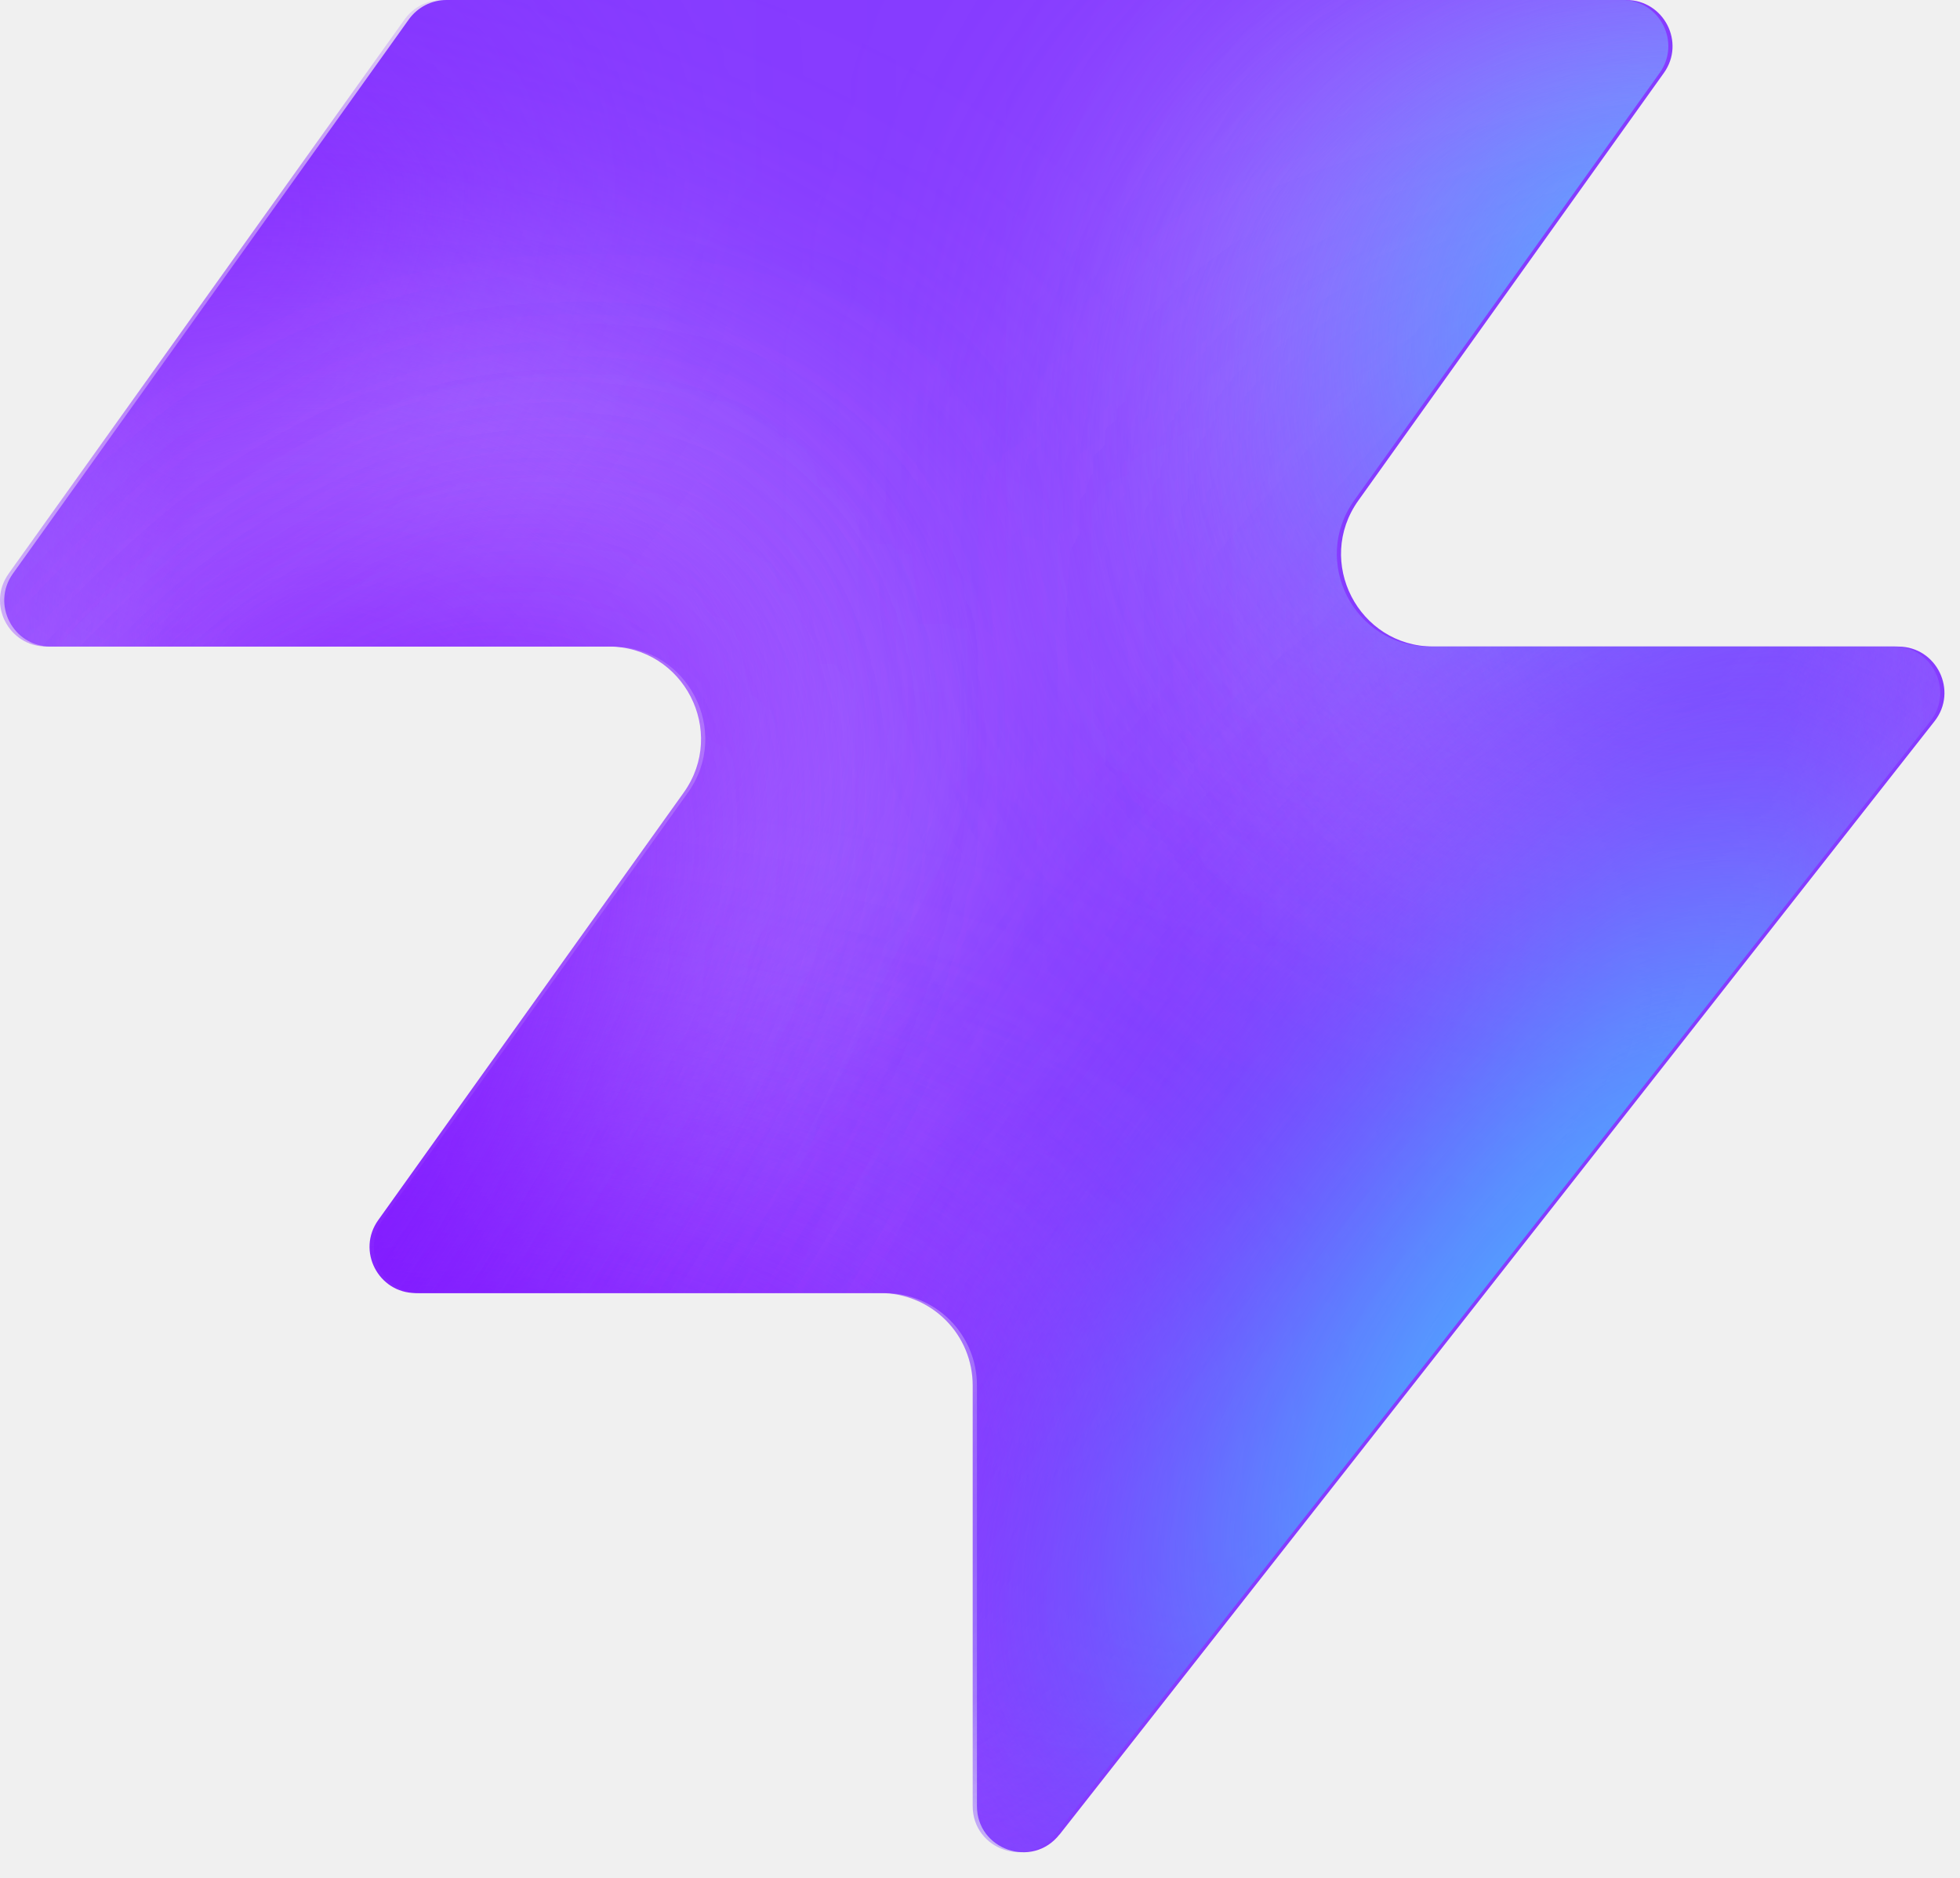
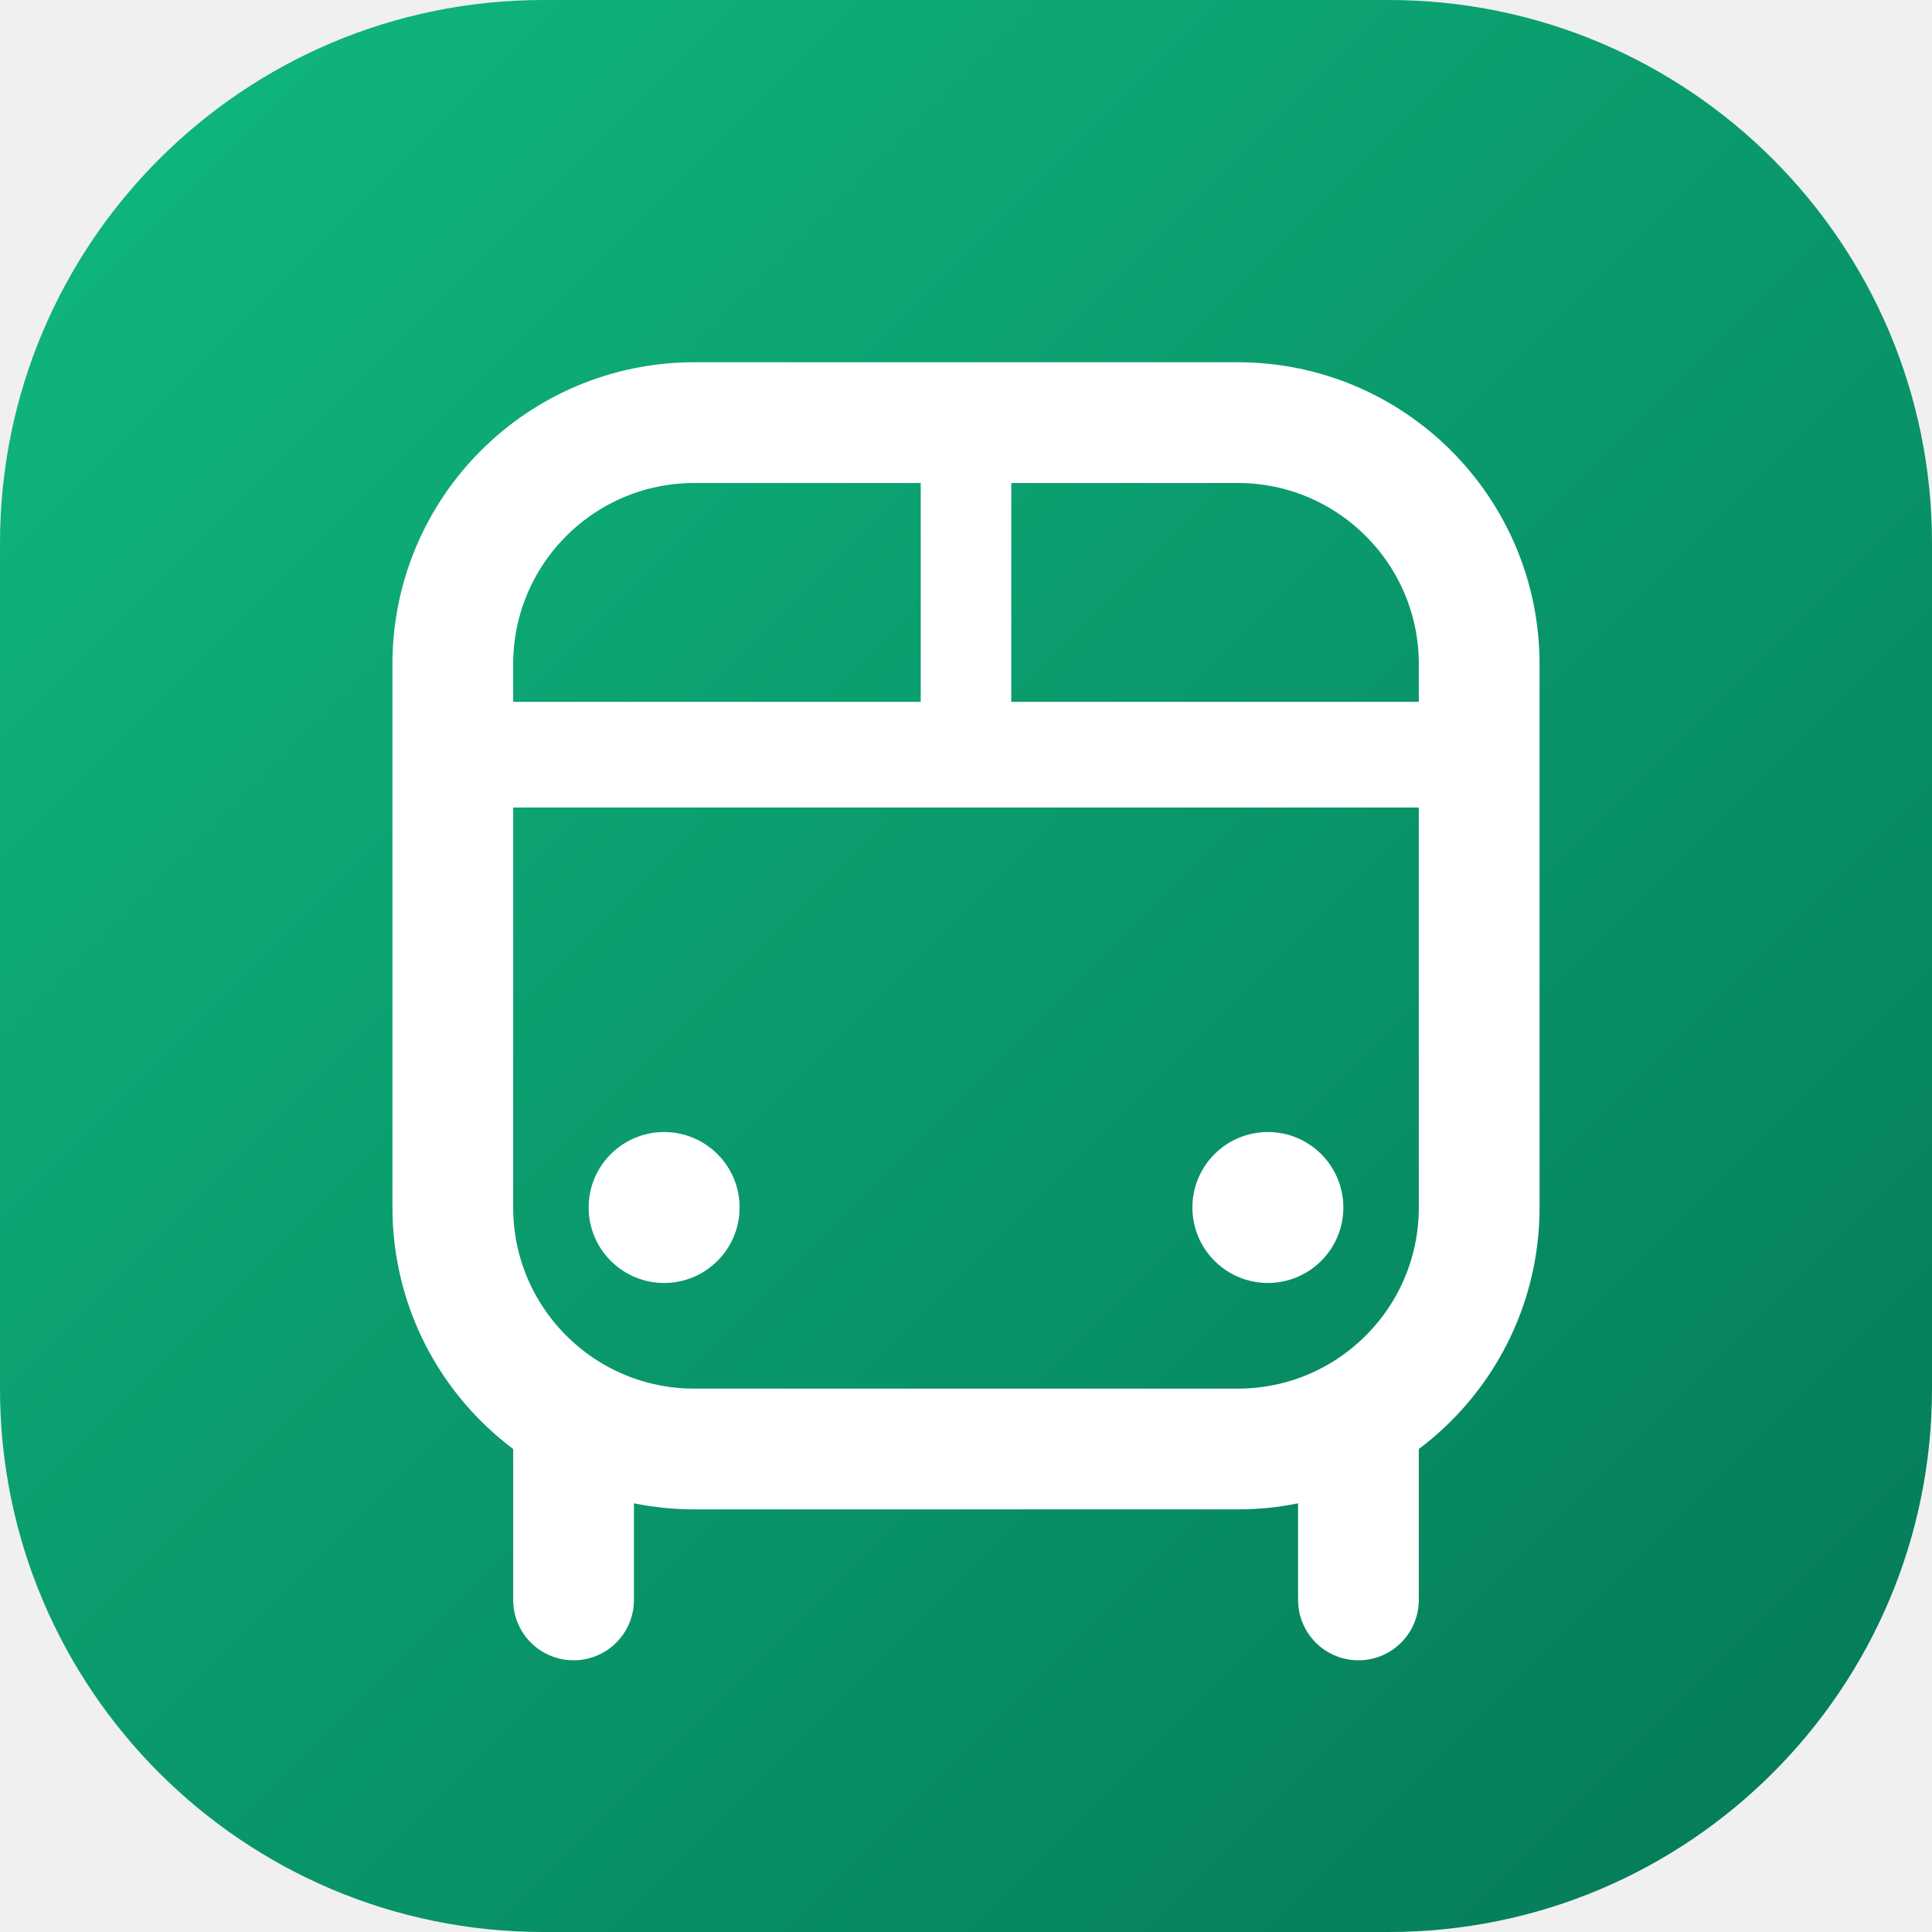
- <svg xmlns="http://www.w3.org/2000/svg" width="48" height="46" fill="none" viewBox="0 0 48 46">
-   <path fill="#863bff" d="M25.946 44.938c-.664.845-2.021.375-2.021-.698V33.937a2.26 2.26 0 0 0-2.262-2.262H10.287c-.92 0-1.456-1.04-.92-1.788l7.48-10.471c1.07-1.497 0-3.578-1.842-3.578H1.237c-.92 0-1.456-1.04-.92-1.788L10.013.474c.214-.297.556-.474.92-.474h28.894c.92 0 1.456 1.04.92 1.788l-7.48 10.471c-1.07 1.498 0 3.579 1.842 3.579h11.377c.943 0 1.473 1.088.89 1.83L25.947 44.94z" style="fill:#863bff;fill:color(display-p3 .525 .23 1);fill-opacity:1" />
-   <mask id="a" width="48" height="46" x="0" y="0" maskUnits="userSpaceOnUse" style="mask-type:alpha">
-     <path fill="#000" d="M25.842 44.938c-.664.844-2.021.375-2.021-.698V33.937a2.26 2.26 0 0 0-2.262-2.262H10.183c-.92 0-1.456-1.04-.92-1.788l7.48-10.471c1.07-1.498 0-3.579-1.842-3.579H1.133c-.92 0-1.456-1.04-.92-1.787L9.91.473c.214-.297.556-.474.92-.474h28.894c.92 0 1.456 1.04.92 1.788l-7.48 10.471c-1.07 1.498 0 3.578 1.842 3.578h11.377c.943 0 1.473 1.088.89 1.832L25.843 44.94z" style="fill:#000;fill-opacity:1" />
-   </mask>
-   <g mask="url(#a)">
-     <g filter="url(#b)">
-       <ellipse cx="5.508" cy="14.704" fill="#ede6ff" rx="5.508" ry="14.704" style="fill:#ede6ff;fill:color(display-p3 .927 .903 1);fill-opacity:1" transform="matrix(.00324 1 1 -.00324 -4.47 31.516)" />
-     </g>
-     <g filter="url(#c)">
-       <ellipse cx="10.399" cy="29.851" fill="#ede6ff" rx="10.399" ry="29.851" style="fill:#ede6ff;fill:color(display-p3 .927 .903 1);fill-opacity:1" transform="matrix(.00324 1 1 -.00324 -39.328 7.883)" />
-     </g>
-     <g filter="url(#d)">
-       <ellipse cx="5.508" cy="30.487" fill="#7e14ff" rx="5.508" ry="30.487" style="fill:#7e14ff;fill:color(display-p3 .492 .077 1);fill-opacity:1" transform="rotate(89.814 -25.913 -14.639)scale(1 -1)" />
-     </g>
-     <g filter="url(#e)">
-       <ellipse cx="5.508" cy="30.599" fill="#7e14ff" rx="5.508" ry="30.599" style="fill:#7e14ff;fill:color(display-p3 .492 .077 1);fill-opacity:1" transform="rotate(89.814 -32.644 -3.334)scale(1 -1)" />
-     </g>
-     <g filter="url(#f)">
-       <ellipse cx="5.508" cy="30.599" fill="#7e14ff" rx="5.508" ry="30.599" style="fill:#7e14ff;fill:color(display-p3 .492 .077 1);fill-opacity:1" transform="matrix(.00324 1 1 -.00324 -34.34 30.47)" />
-     </g>
-     <g filter="url(#g)">
-       <ellipse cx="14.072" cy="22.078" fill="#ede6ff" rx="14.072" ry="22.078" style="fill:#ede6ff;fill:color(display-p3 .927 .903 1);fill-opacity:1" transform="rotate(93.35 24.506 48.493)scale(-1 1)" />
-     </g>
-     <g filter="url(#h)">
-       <ellipse cx="3.47" cy="21.501" fill="#7e14ff" rx="3.47" ry="21.501" style="fill:#7e14ff;fill:color(display-p3 .492 .077 1);fill-opacity:1" transform="rotate(89.009 28.708 47.59)scale(-1 1)" />
-     </g>
-     <g filter="url(#i)">
-       <ellipse cx="3.47" cy="21.501" fill="#7e14ff" rx="3.47" ry="21.501" style="fill:#7e14ff;fill:color(display-p3 .492 .077 1);fill-opacity:1" transform="rotate(89.009 28.708 47.59)scale(-1 1)" />
-     </g>
-     <g filter="url(#j)">
-       <ellipse cx=".387" cy="8.972" fill="#7e14ff" rx="4.407" ry="29.108" style="fill:#7e14ff;fill:color(display-p3 .492 .077 1);fill-opacity:1" transform="rotate(39.51 .387 8.972)" />
-     </g>
-     <g filter="url(#k)">
-       <ellipse cx="47.523" cy="-6.092" fill="#7e14ff" rx="4.407" ry="29.108" style="fill:#7e14ff;fill:color(display-p3 .492 .077 1);fill-opacity:1" transform="rotate(37.892 47.523 -6.092)" />
-     </g>
-     <g filter="url(#l)">
-       <ellipse cx="41.412" cy="6.333" fill="#47bfff" rx="5.971" ry="9.665" style="fill:#47bfff;fill:color(display-p3 .28 .748 1);fill-opacity:1" transform="rotate(37.892 41.412 6.333)" />
-     </g>
-     <g filter="url(#m)">
-       <ellipse cx="-1.879" cy="38.332" fill="#7e14ff" rx="4.407" ry="29.108" style="fill:#7e14ff;fill:color(display-p3 .492 .077 1);fill-opacity:1" transform="rotate(37.892 -1.88 38.332)" />
-     </g>
-     <g filter="url(#n)">
-       <ellipse cx="-1.879" cy="38.332" fill="#7e14ff" rx="4.407" ry="29.108" style="fill:#7e14ff;fill:color(display-p3 .492 .077 1);fill-opacity:1" transform="rotate(37.892 -1.88 38.332)" />
-     </g>
-     <g filter="url(#o)">
-       <ellipse cx="35.651" cy="29.907" fill="#7e14ff" rx="4.407" ry="29.108" style="fill:#7e14ff;fill:color(display-p3 .492 .077 1);fill-opacity:1" transform="rotate(37.892 35.651 29.907)" />
-     </g>
-     <g filter="url(#p)">
-       <ellipse cx="38.418" cy="32.4" fill="#47bfff" rx="5.971" ry="15.297" style="fill:#47bfff;fill:color(display-p3 .28 .748 1);fill-opacity:1" transform="rotate(37.892 38.418 32.4)" />
-     </g>
-   </g>
+ <svg xmlns="http://www.w3.org/2000/svg" viewBox="0 0 64 64" fill="none">
+   <rect width="64" height="64" rx="18" fill="url(#grad)" />
  <defs>
-     <filter id="b" width="60.045" height="41.654" x="-19.77" y="16.149" color-interpolation-filters="sRGB" filterUnits="userSpaceOnUse">
-       <feFlood flood-opacity="0" result="BackgroundImageFix" />
-       <feBlend in="SourceGraphic" in2="BackgroundImageFix" result="shape" />
-       <feGaussianBlur result="effect1_foregroundBlur_2002_17158" stdDeviation="7.659" />
-     </filter>
-     <filter id="c" width="90.34" height="51.437" x="-54.613" y="-7.533" color-interpolation-filters="sRGB" filterUnits="userSpaceOnUse">
-       <feFlood flood-opacity="0" result="BackgroundImageFix" />
-       <feBlend in="SourceGraphic" in2="BackgroundImageFix" result="shape" />
-       <feGaussianBlur result="effect1_foregroundBlur_2002_17158" stdDeviation="7.659" />
-     </filter>
-     <filter id="d" width="79.355" height="29.4" x="-49.64" y="2.03" color-interpolation-filters="sRGB" filterUnits="userSpaceOnUse">
-       <feFlood flood-opacity="0" result="BackgroundImageFix" />
-       <feBlend in="SourceGraphic" in2="BackgroundImageFix" result="shape" />
-       <feGaussianBlur result="effect1_foregroundBlur_2002_17158" stdDeviation="4.596" />
-     </filter>
-     <filter id="e" width="79.579" height="29.4" x="-45.045" y="20.029" color-interpolation-filters="sRGB" filterUnits="userSpaceOnUse">
-       <feFlood flood-opacity="0" result="BackgroundImageFix" />
-       <feBlend in="SourceGraphic" in2="BackgroundImageFix" result="shape" />
-       <feGaussianBlur result="effect1_foregroundBlur_2002_17158" stdDeviation="4.596" />
-     </filter>
-     <filter id="f" width="79.579" height="29.4" x="-43.513" y="21.178" color-interpolation-filters="sRGB" filterUnits="userSpaceOnUse">
-       <feFlood flood-opacity="0" result="BackgroundImageFix" />
-       <feBlend in="SourceGraphic" in2="BackgroundImageFix" result="shape" />
-       <feGaussianBlur result="effect1_foregroundBlur_2002_17158" stdDeviation="4.596" />
-     </filter>
-     <filter id="g" width="74.749" height="58.852" x="15.756" y="-17.901" color-interpolation-filters="sRGB" filterUnits="userSpaceOnUse">
-       <feFlood flood-opacity="0" result="BackgroundImageFix" />
-       <feBlend in="SourceGraphic" in2="BackgroundImageFix" result="shape" />
-       <feGaussianBlur result="effect1_foregroundBlur_2002_17158" stdDeviation="7.659" />
-     </filter>
-     <filter id="h" width="61.377" height="25.362" x="23.548" y="2.284" color-interpolation-filters="sRGB" filterUnits="userSpaceOnUse">
-       <feFlood flood-opacity="0" result="BackgroundImageFix" />
-       <feBlend in="SourceGraphic" in2="BackgroundImageFix" result="shape" />
-       <feGaussianBlur result="effect1_foregroundBlur_2002_17158" stdDeviation="4.596" />
-     </filter>
-     <filter id="i" width="61.377" height="25.362" x="23.548" y="2.284" color-interpolation-filters="sRGB" filterUnits="userSpaceOnUse">
-       <feFlood flood-opacity="0" result="BackgroundImageFix" />
-       <feBlend in="SourceGraphic" in2="BackgroundImageFix" result="shape" />
-       <feGaussianBlur result="effect1_foregroundBlur_2002_17158" stdDeviation="4.596" />
-     </filter>
-     <filter id="j" width="56.045" height="63.649" x="-27.636" y="-22.853" color-interpolation-filters="sRGB" filterUnits="userSpaceOnUse">
-       <feFlood flood-opacity="0" result="BackgroundImageFix" />
-       <feBlend in="SourceGraphic" in2="BackgroundImageFix" result="shape" />
-       <feGaussianBlur result="effect1_foregroundBlur_2002_17158" stdDeviation="4.596" />
-     </filter>
-     <filter id="k" width="54.814" height="64.646" x="20.116" y="-38.415" color-interpolation-filters="sRGB" filterUnits="userSpaceOnUse">
-       <feFlood flood-opacity="0" result="BackgroundImageFix" />
-       <feBlend in="SourceGraphic" in2="BackgroundImageFix" result="shape" />
-       <feGaussianBlur result="effect1_foregroundBlur_2002_17158" stdDeviation="4.596" />
-     </filter>
-     <filter id="l" width="33.541" height="35.313" x="24.641" y="-11.323" color-interpolation-filters="sRGB" filterUnits="userSpaceOnUse">
-       <feFlood flood-opacity="0" result="BackgroundImageFix" />
-       <feBlend in="SourceGraphic" in2="BackgroundImageFix" result="shape" />
-       <feGaussianBlur result="effect1_foregroundBlur_2002_17158" stdDeviation="4.596" />
-     </filter>
-     <filter id="m" width="54.814" height="64.646" x="-29.286" y="6.009" color-interpolation-filters="sRGB" filterUnits="userSpaceOnUse">
-       <feFlood flood-opacity="0" result="BackgroundImageFix" />
-       <feBlend in="SourceGraphic" in2="BackgroundImageFix" result="shape" />
-       <feGaussianBlur result="effect1_foregroundBlur_2002_17158" stdDeviation="4.596" />
-     </filter>
-     <filter id="n" width="54.814" height="64.646" x="-29.286" y="6.009" color-interpolation-filters="sRGB" filterUnits="userSpaceOnUse">
-       <feFlood flood-opacity="0" result="BackgroundImageFix" />
-       <feBlend in="SourceGraphic" in2="BackgroundImageFix" result="shape" />
-       <feGaussianBlur result="effect1_foregroundBlur_2002_17158" stdDeviation="4.596" />
-     </filter>
-     <filter id="o" width="54.814" height="64.646" x="8.244" y="-2.416" color-interpolation-filters="sRGB" filterUnits="userSpaceOnUse">
-       <feFlood flood-opacity="0" result="BackgroundImageFix" />
-       <feBlend in="SourceGraphic" in2="BackgroundImageFix" result="shape" />
-       <feGaussianBlur result="effect1_foregroundBlur_2002_17158" stdDeviation="4.596" />
-     </filter>
-     <filter id="p" width="39.409" height="43.623" x="18.713" y="10.588" color-interpolation-filters="sRGB" filterUnits="userSpaceOnUse">
-       <feFlood flood-opacity="0" result="BackgroundImageFix" />
-       <feBlend in="SourceGraphic" in2="BackgroundImageFix" result="shape" />
-       <feGaussianBlur result="effect1_foregroundBlur_2002_17158" stdDeviation="4.596" />
-     </filter>
+     <linearGradient id="grad" x1="0%" y1="0%" x2="100%" y2="100%">
+       <stop offset="0%" stop-color="#10b981" />
+       <stop offset="100%" stop-color="#047857" />
+     </linearGradient>
  </defs>
+   <rect x="15" y="14" width="34" height="34" rx="8" stroke="#ffffff" stroke-width="4" stroke-linecap="round" stroke-linejoin="round" fill="none" />
+   <path d="M15 25H49" stroke="#ffffff" stroke-width="3.5" stroke-linecap="round" />
+   <path d="M32 14V25" stroke="#ffffff" stroke-width="3" stroke-linecap="round" />
+   <circle cx="22" cy="40" r="2.5" fill="#ffffff" />
+   <circle cx="42" cy="40" r="2.5" fill="#ffffff" />
+   <path d="M19 48V53" stroke="#ffffff" stroke-width="4" stroke-linecap="round" />
+   <path d="M45 48V53" stroke="#ffffff" stroke-width="4" stroke-linecap="round" />
</svg>
